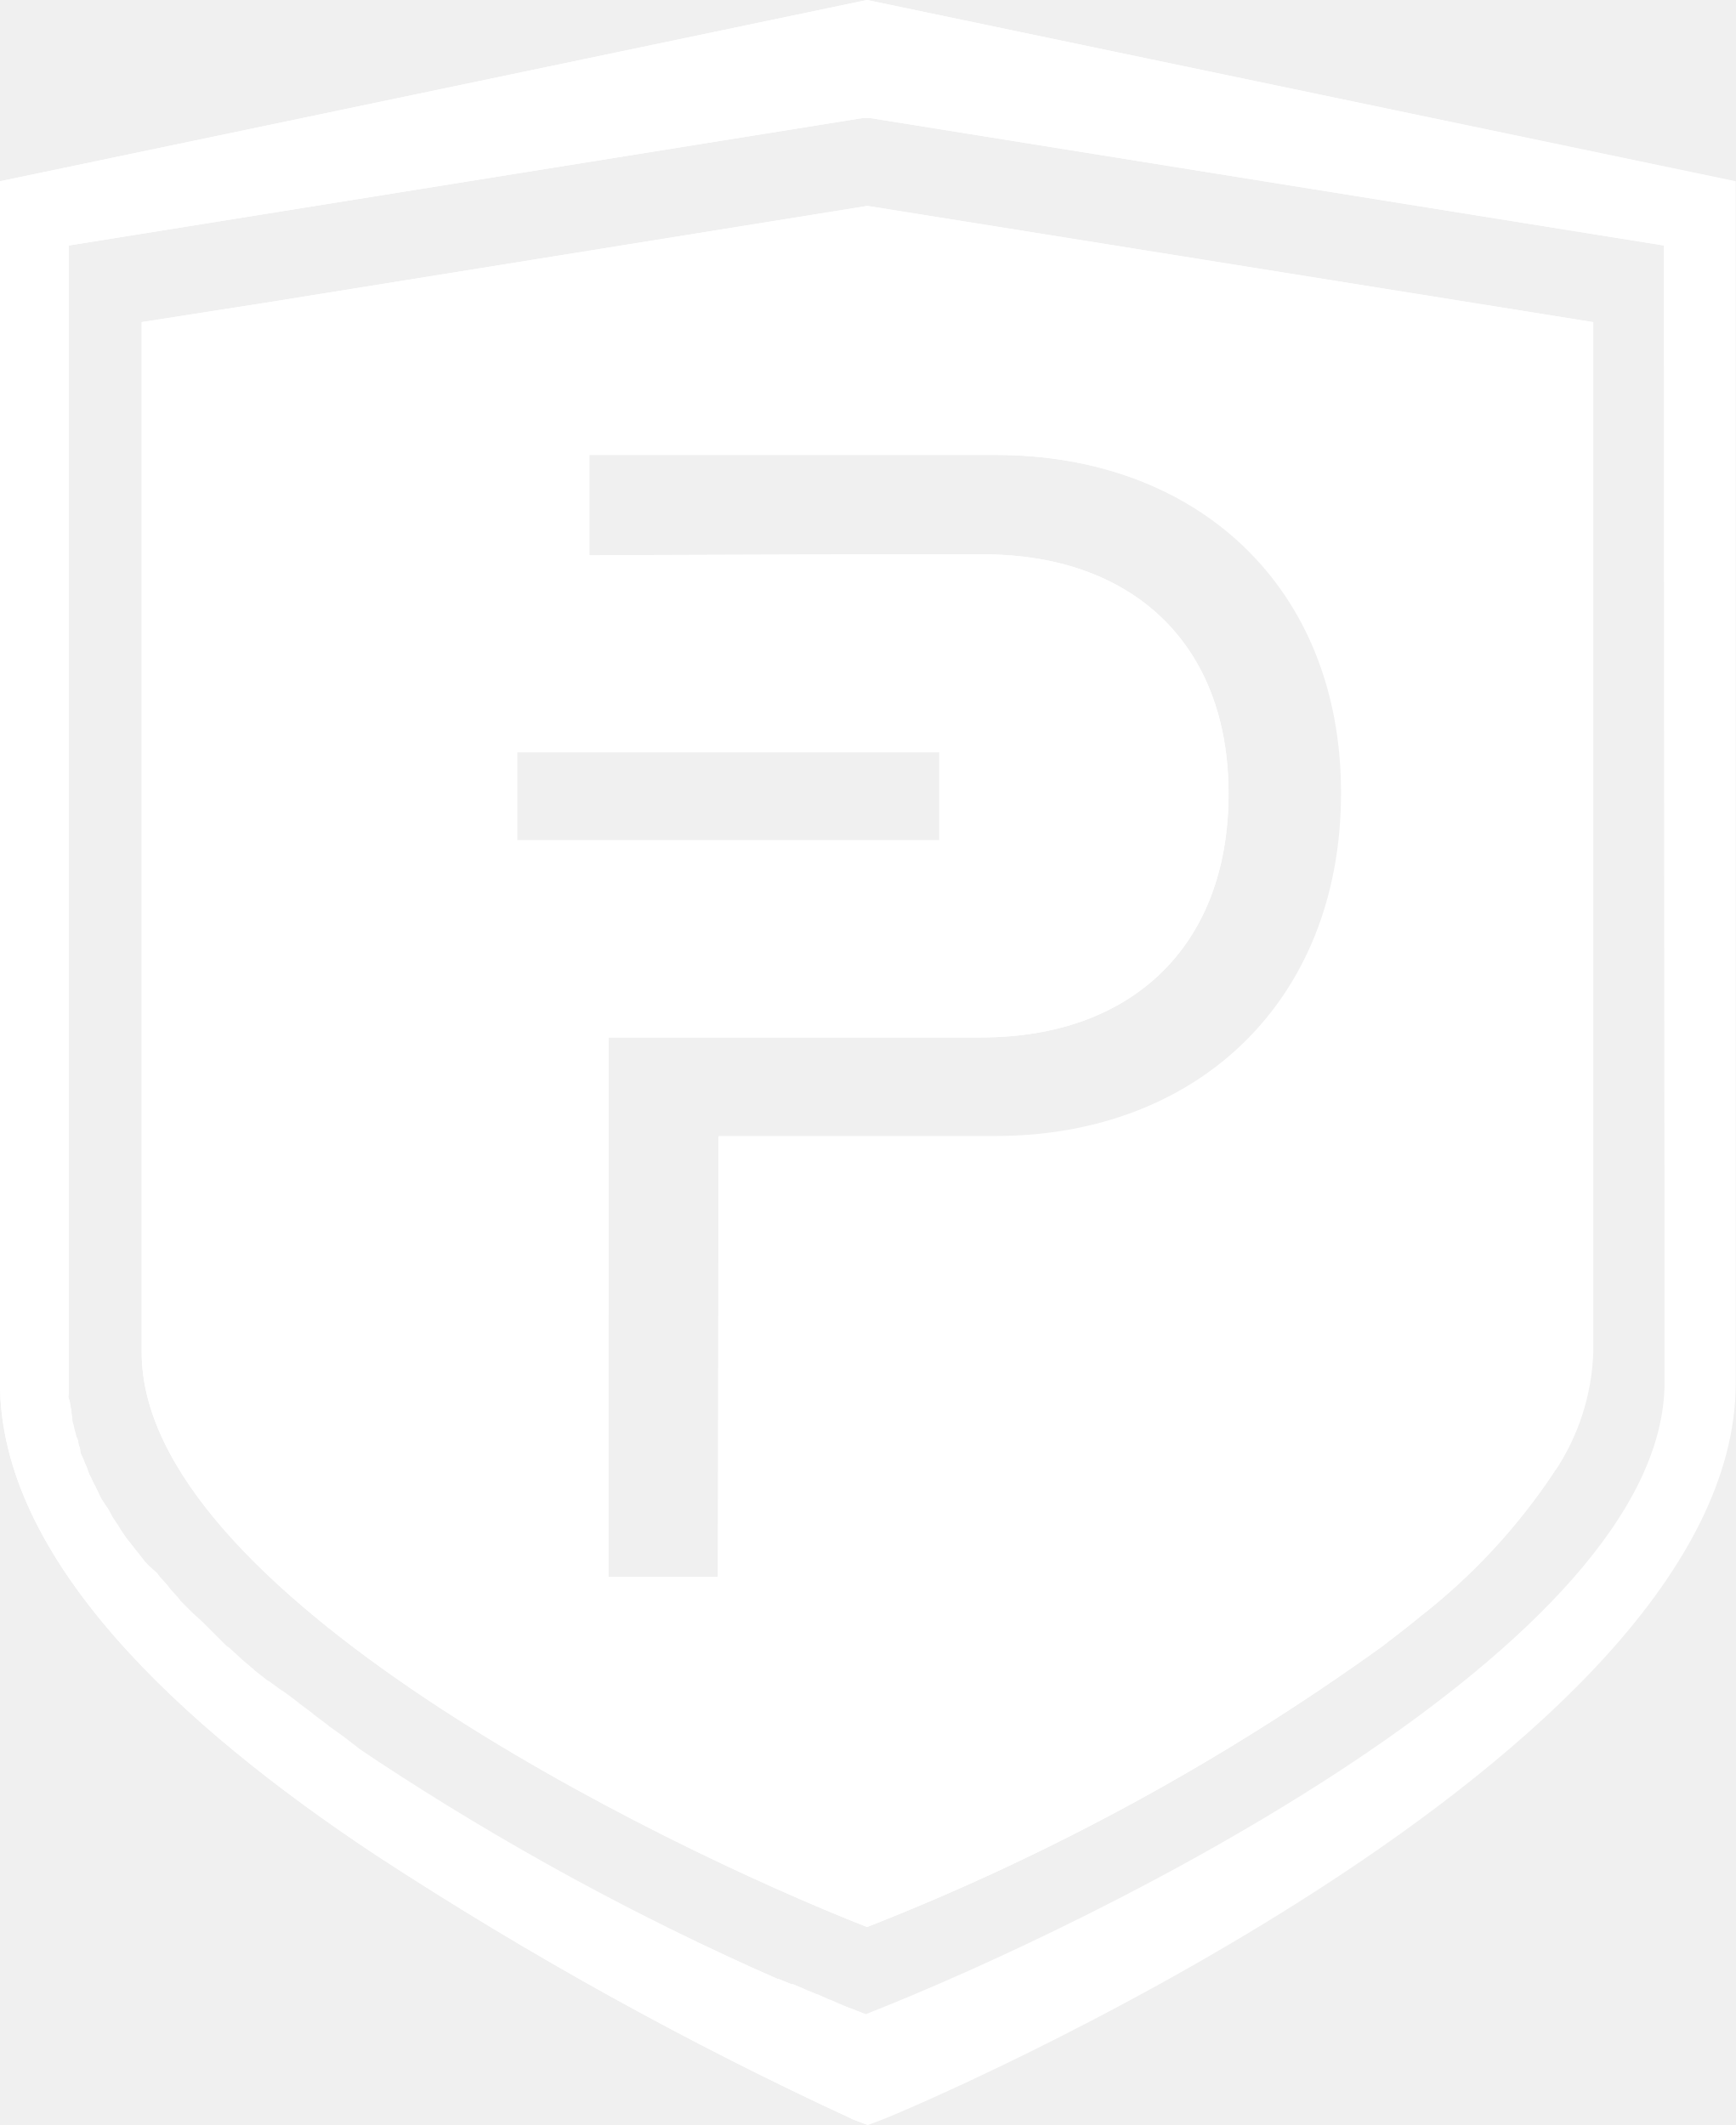
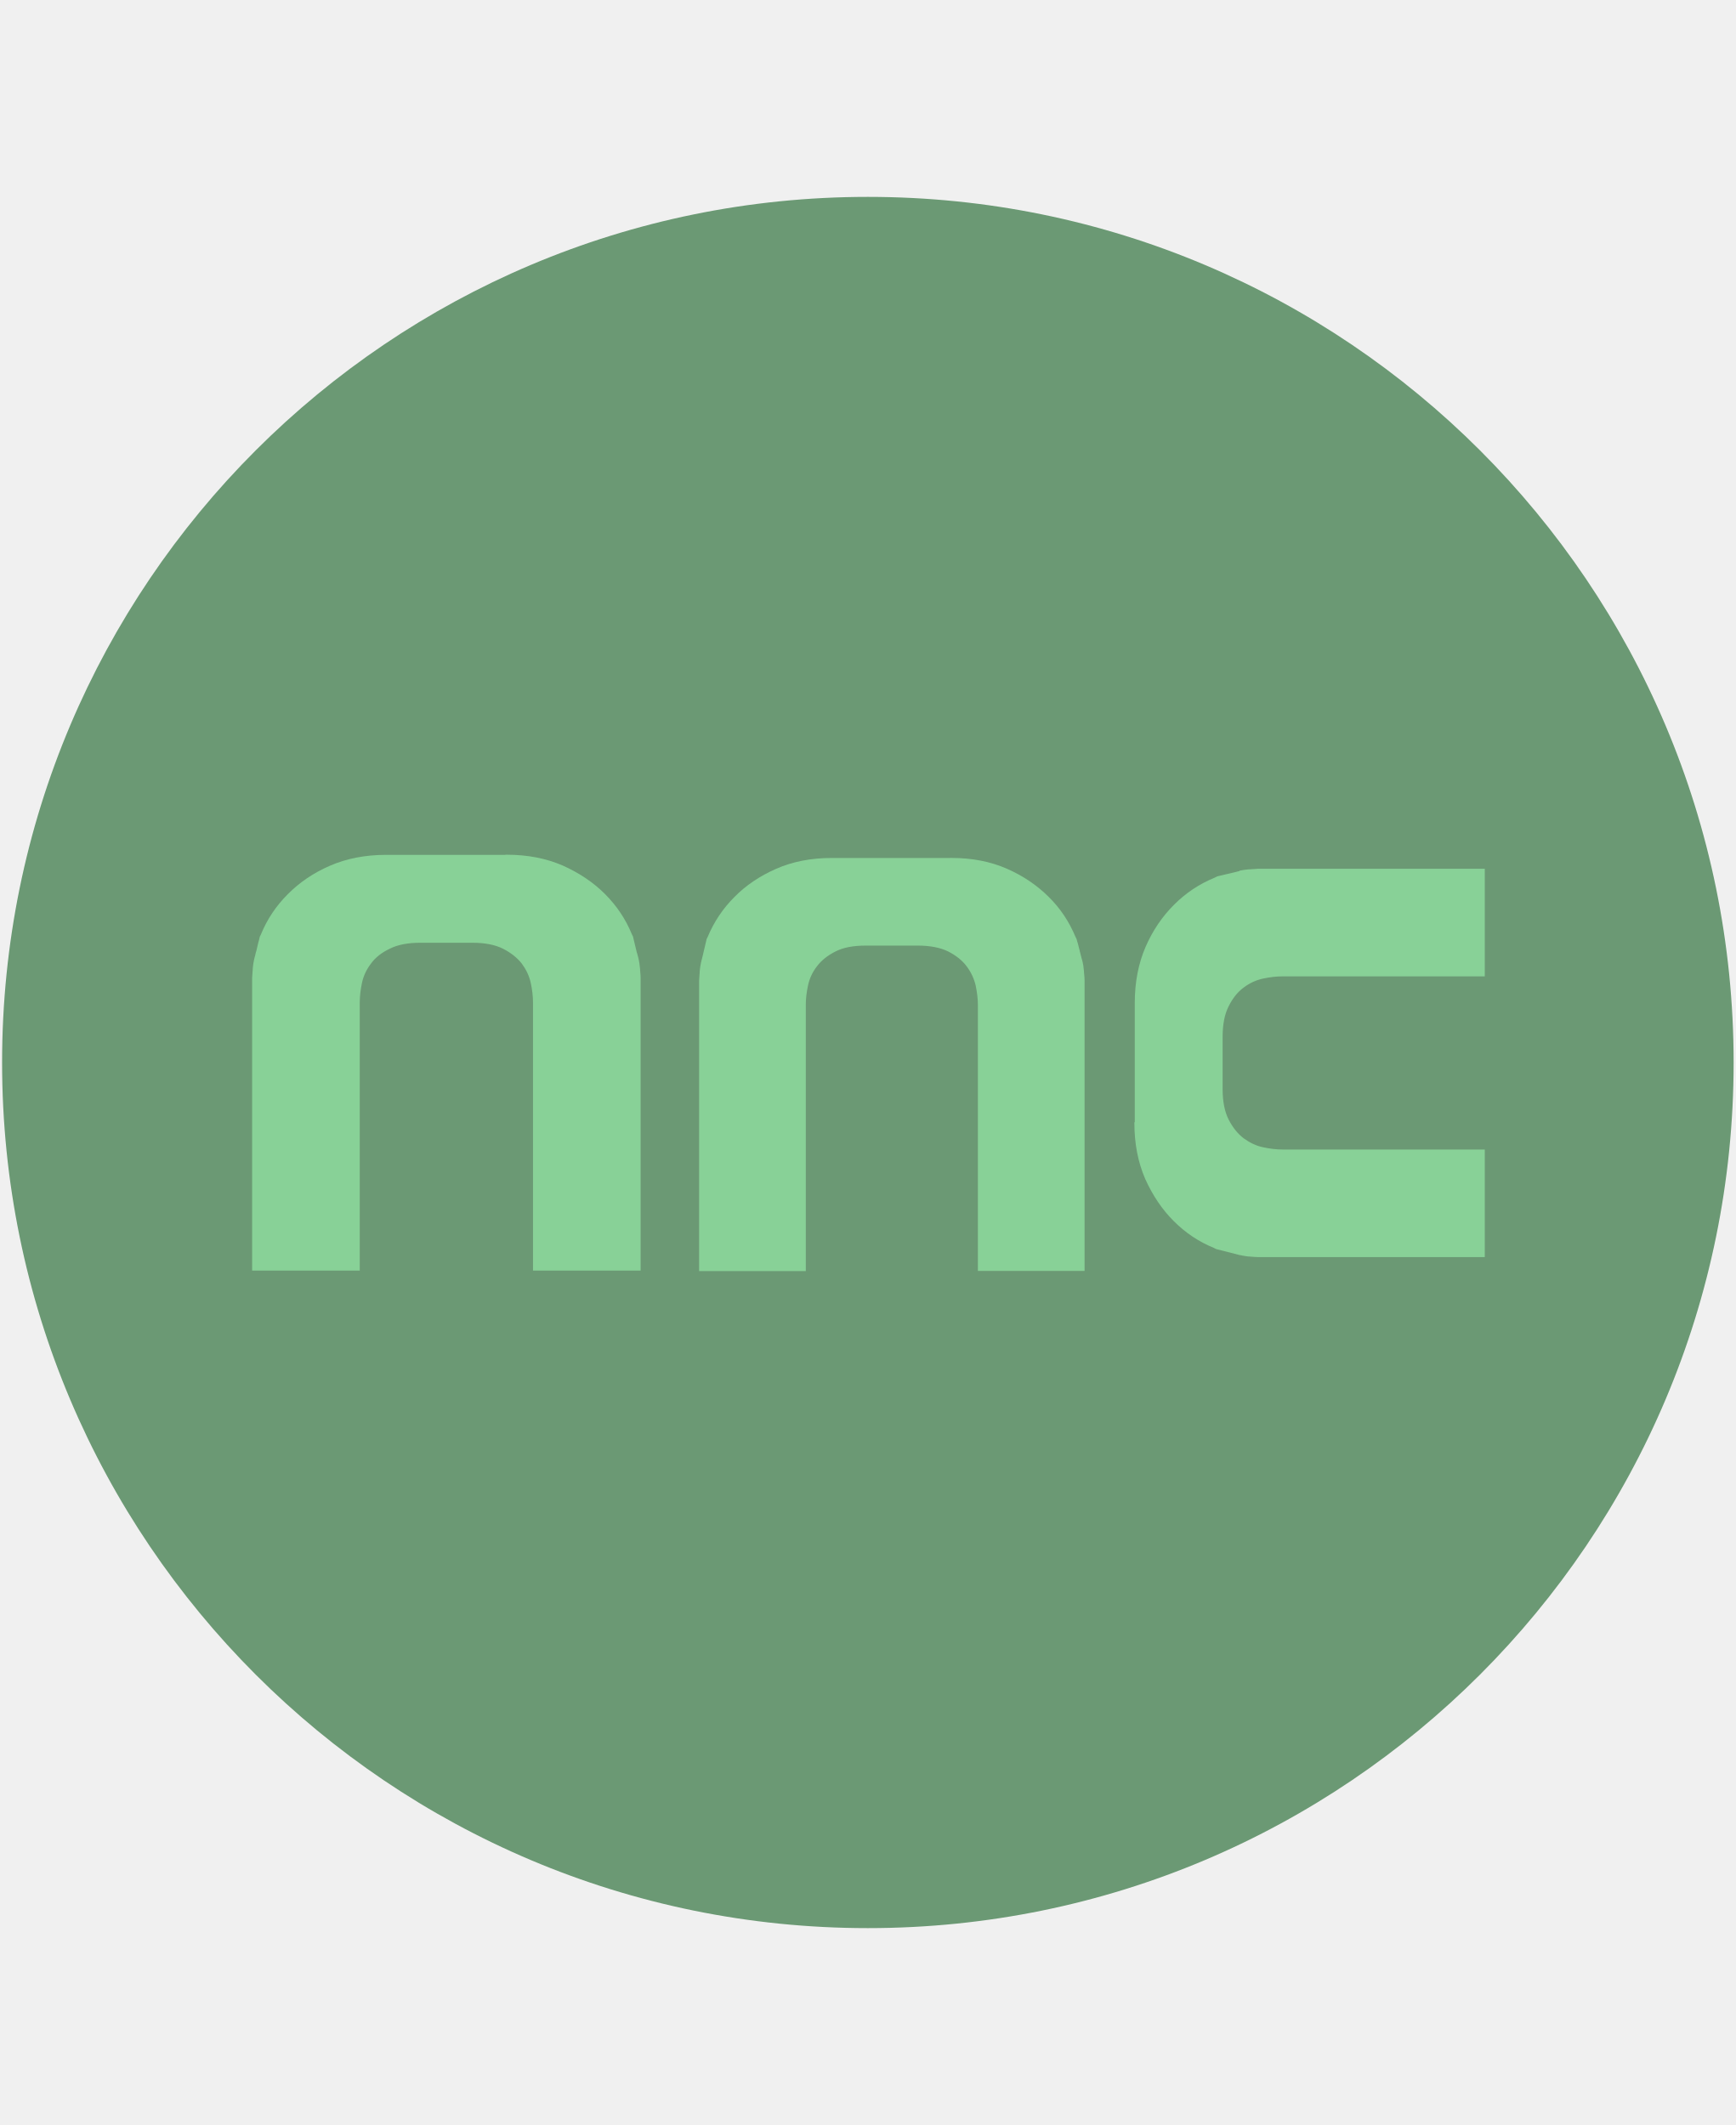
- <svg xmlns="http://www.w3.org/2000/svg" width="49" height="60" viewBox="0 0 49 60">
-   <defs>
-     <style type="text/css">
-             .cls-1{fill:#fff}
-         </style>
-   </defs>
-   <g id="ic_pivx" transform="translate(-4271 -3.715)">
-     <path id="Path_18615" d="M4295.475 3.715L4271 8.833V42.77c0 4.969 5.089 9.664 10.6 13.317a105.238 105.238 0 0 0 13.5 7.478l.4.15.4-.15c.992-.373 24.1-10.211 24.1-20.795V8.833zm22.539 39.055c0 7.4-15.911 15.23-22.539 17.838l-.323-.124-.124-.05-.224-.1-.124-.05-.224-.1-.074-.025-.273-.124-.075-.025-.3-.124-.05-.025-.323-.124h-.024l-.373-.15h-.025a77.919 77.919 0 0 1-11.369-6.161l-.447-.3-.446-.323-.422-.3-.025-.025-.4-.3-.025-.025-.4-.3-.024-.025-.4-.3-.05-.025-.372-.273-.05-.025-.348-.273-.049-.05-.323-.273-.05-.05-.3-.273-.075-.05-.273-.273-.074-.074-.274-.273-.074-.074-.273-.248-.074-.074-.249-.248-.074-.1-.224-.248-.075-.1-.223-.248-.075-.1-.2-.248-.1-.1-.173-.223-.1-.124-.173-.223-.1-.124-.15-.223-.074-.124-.15-.223-.074-.15a1.442 1.442 0 0 0-.124-.2l-.1-.15a.755.755 0 0 1-.1-.2l-.075-.15c-.025-.074-.074-.124-.1-.2a.854.854 0 0 0-.075-.15 1.7 1.7 0 0 1-.074-.2c-.025-.074-.05-.1-.075-.174a1.191 1.191 0 0 0-.075-.174.471.471 0 0 1-.05-.174c0-.05-.05-.124-.05-.174a.453.453 0 0 0-.05-.174c-.024-.05-.024-.1-.05-.174s-.025-.124-.049-.2a.384.384 0 0 1-.025-.15c0-.05-.025-.124-.025-.2s-.024-.1-.024-.15a.924.924 0 0 0-.05-.223c-.025-.074 0-.074 0-.124V10.647l22.417-3.6h.2l22.417 3.6.025 32.124z" class="cls-1" data-name="Path 18615" />
-     <path id="Path_18616" d="M4424.748 197.505l-16.977 2.733-3.5.547v29.093c0 6.733 14.47 13.863 20.477 16.223a66.344 66.344 0 0 0 14.545-7.925c.347-.273.72-.547 1.043-.82a17.266 17.266 0 0 0 3.823-4.124 6.427 6.427 0 0 0 1.066-3.33v-29.117zm-9.878 15.428h11.939v2.485h-11.939zm23.282 1.168c0 5.888-4.1 9.69-9.755 9.69h-7.843v12.422h-3.1v-15.23h10.525c4.219 0 6.974-2.559 6.974-6.882 0-4.273-2.755-6.758-6.925-6.758h-3.277l-7.843.025v-2.832h11.467c5.684 0 9.78 3.677 9.78 9.565" class="cls-1" data-name="Path 18616" transform="translate(-129.272 -187.976)" />
-     <path id="Path_18617" d="M4295.475 3.715L4271 8.833V42.77c0 4.969 5.089 9.664 10.6 13.317a105.276 105.276 0 0 0 13.5 7.478l.4.15v-.045l.349-.132c.993-.373 24.1-10.211 24.1-20.795V8.833zm22.516 39.029c0 7.4-15.911 15.23-22.539 17.838v.007l-.274-.106-.125-.05-.223-.074-.125-.05-.224-.1-.074-.025-.273-.124-.075-.025-.3-.124-.049-.025-.323-.15h-.049l-.372-.15h-.025A77 77 0 0 1 4281.6 53.4l-.446-.3-.447-.348-.422-.3-.024-.025-.4-.3-.024-.025-.4-.3-.026-.025-.4-.3-.049-.025-.373-.273-.05-.025-.348-.273-.049-.048-.323-.273-.05-.05-.3-.273-.074-.05-.273-.273-.075-.074-.273-.273-.075-.074-.273-.248-.074-.074-.248-.248-.075-.1-.224-.248-.074-.1-.224-.248-.074-.1-.224-.2-.1-.1-.174-.223-.1-.124-.174-.223-.1-.124-.151-.223-.074-.124-.15-.223-.074-.124a1.4 1.4 0 0 0-.125-.2l-.1-.15-.1-.2-.074-.15c-.025-.074-.075-.124-.1-.2a.821.821 0 0 0-.075-.15 1.616 1.616 0 0 1-.074-.2c-.025-.074-.05-.1-.075-.174a1.138 1.138 0 0 0-.074-.174.37.37 0 0 1-.05-.174c0-.074-.049-.15-.049-.2a.445.445 0 0 0-.05-.174c-.024-.05-.024-.1-.049-.174s-.025-.124-.049-.2a.359.359 0 0 1-.025-.15c0-.05-.025-.124-.025-.2s-.025-.1-.025-.15a.971.971 0 0 0-.05-.223c-.025-.074 0-.074 0-.124V10.647l22.417-3.6h.2l22.417 3.6z" class="cls-1" data-name="Path 18617" />
-     <path id="Path_18618" d="M4424.773 197.505l-17 2.733-3.5.547v29.093c0 6.733 14.47 13.863 20.477 16.223a66.331 66.331 0 0 0 14.545-7.925c.348-.273.72-.547 1.043-.82a17.259 17.259 0 0 0 3.823-4.124c-2.038-.106-2.021-.119.023-.025a6.42 6.42 0 0 0 1.067-3.33v-29.092zm-9.9 15.428h11.913v2.485h-11.913zm5.659 23.278h-3.1l.025-15.228h10.525c4.219 0 6.974-2.559 6.974-6.882 0-4.273-2.755-6.758-6.925-6.758h-3.278l-7.843.025v-2.832h11.466c5.659 0 9.754 3.7 9.754 9.54 0 5.888-4.07 9.69-9.754 9.69h-7.817z" class="cls-1" data-name="Path 18618" transform="translate(-129.272 -187.976)" />
+ <svg xmlns="http://www.w3.org/2000/svg" version="1.1" id="Layer_1" x="0px" y="0px" width="49px" height="60px" viewBox="0 0 49 60" enable-background="new 0 0 49 60" xml:space="preserve">
+   <g id="Layer_x0020_1">
+     <circle fill="#6B9974" cx="24.5" cy="30" r="24.441" />
+     <g>
+       <path fill="#88D197" d="M26.824,24.225h-0.616h-2.111h-0.616c-0.585,0-1.108,0.103-1.568,0.305    c-0.46,0.202-0.854,0.466-1.18,0.797c-0.326,0.326-0.579,0.704-0.755,1.128l-0.01,0.021l0,0c-0.005,0.005-0.005,0.015-0.011,0.021    l0,0l-0.01,0.021l0,0l-0.004,0.021l0,0c0,0.005-0.005,0.015-0.005,0.021l0,0c0,0.005-0.005,0.016-0.005,0.021l0,0    c0,0.005-0.005,0.015-0.005,0.02l-0.005,0.021l0,0l-0.005,0.021l0,0l-0.005,0.021l0,0l-0.004,0.021l0,0    c0,0.005-0.005,0.015-0.005,0.02l0,0c0,0.005-0.005,0.016-0.005,0.021l0,0l-0.005,0.021l0,0c0,0.005-0.005,0.015-0.005,0.021l0,0    c0,0.005-0.005,0.016-0.005,0.021l0,0l-0.005,0.021l0,0l-0.005,0.021l0,0c0,0.005-0.005,0.016-0.005,0.021l0,0    c0,0.005-0.005,0.016-0.005,0.021l0,0c0,0.005-0.005,0.011-0.005,0.021l0,0l-0.005,0.021l0,0l-0.004,0.021l0,0l-0.005,0.021l0,0    l-0.005,0.021l0,0c0,0.005-0.005,0.01-0.005,0.021l0,0c0,0.005-0.005,0.01-0.005,0.02l-0.005,0.016v0.005l0,0    c0,0.005-0.005,0.01-0.005,0.021l0,0l0,0c-0.005,0.01-0.005,0.025-0.011,0.036l0,0l0,0c0,0.005-0.005,0.011-0.005,0.021l0,0    c0,0.005,0,0.01-0.005,0.021c0,0.005,0,0.015-0.005,0.021l0,0l-0.005,0.021c-0.005,0.021-0.005,0.042-0.011,0.062l0,0l0,0    c0,0.005,0,0.011-0.005,0.021c-0.01,0.057-0.015,0.119-0.021,0.176v0.005l0,0c0,0.005,0,0.01,0,0.021    c0,0.021-0.005,0.036-0.005,0.057v0.005c-0.005,0.052-0.005,0.108-0.011,0.16l0,0c0,0.021,0,0.036,0,0.057v0.005l0,0    c0,0.005,0,0.01,0,0.021l0,0v8.119l0,0h3.012V28.37c0-0.165,0.02-0.346,0.062-0.543c0.042-0.197,0.124-0.378,0.253-0.543    c0.124-0.166,0.3-0.306,0.523-0.419c0.222-0.114,0.507-0.166,0.859-0.166h1.464c0.347,0,0.637,0.057,0.859,0.166    c0.223,0.114,0.397,0.253,0.521,0.419c0.125,0.166,0.208,0.347,0.255,0.543c0.04,0.197,0.062,0.378,0.062,0.543v7.514h3.012l0,0    v-8.119l0,0v-0.021l0,0v-0.005c0-0.021,0-0.036,0-0.057l0,0c0-0.052-0.005-0.108-0.01-0.16v-0.005    c0-0.021-0.006-0.037-0.006-0.057c0-0.005,0-0.01,0-0.021l0,0v-0.005c-0.005-0.057-0.015-0.119-0.02-0.176    c0-0.005,0-0.01-0.006-0.021l0,0l0,0c-0.005-0.02-0.005-0.041-0.01-0.062c0-0.005,0-0.01-0.006-0.021l0,0    c0-0.005-0.005-0.016-0.005-0.021c0-0.005-0.005-0.011-0.005-0.021l0,0c0-0.005-0.006-0.01-0.006-0.021l0,0l0,0    c-0.005-0.011-0.005-0.026-0.011-0.036l0,0l0,0c0-0.005-0.005-0.011-0.005-0.021l0,0V27.03l-0.005-0.016    c0-0.005-0.005-0.01-0.005-0.02l0,0l-0.006-0.021l0,0l-0.005-0.021l0,0l-0.006-0.021l0,0l-0.005-0.021l0,0    c0-0.005-0.005-0.016-0.005-0.021l0,0l-0.006-0.021l0,0c0-0.005-0.004-0.011-0.004-0.021l0,0c0-0.004-0.005-0.015-0.005-0.021l0,0    l-0.006-0.021l0,0l-0.005-0.021l0,0l-0.006-0.021l0,0c0-0.005-0.005-0.016-0.005-0.021l0,0l-0.005-0.021l0,0l-0.005-0.021l0,0    c0-0.005-0.006-0.015-0.006-0.02l0,0l-0.005-0.021l0,0c0-0.005-0.006-0.016-0.006-0.021l0,0l-0.005-0.021l0,0L30.415,26.6    l-0.005-0.02l0,0c0-0.005-0.006-0.016-0.006-0.021l0,0l-0.005-0.021l0,0c0-0.005-0.006-0.016-0.006-0.021l0,0    c-0.005-0.005-0.005-0.016-0.01-0.021l0,0c-0.005-0.005-0.005-0.016-0.01-0.021l0,0l-0.011-0.021    c-0.176-0.424-0.424-0.802-0.755-1.128c-0.327-0.326-0.72-0.595-1.181-0.797c-0.46-0.202-0.983-0.305-1.568-0.305H26.824z     M19.77,27.112c0,0.005,0,0.016-0.005,0.021L19.77,27.112z" />
+     </g>
+     <g>
+       <path fill="#88D197" d="M14.269,24.137h-0.621h-2.126H10.9c-0.59,0-1.118,0.104-1.583,0.306c-0.466,0.201-0.86,0.471-1.19,0.802    c-0.332,0.331-0.585,0.709-0.761,1.139l-0.01,0.021l0,0c-0.005,0.005-0.005,0.016-0.011,0.021l0,0l-0.01,0.02l0,0L7.33,26.466l0,0    c0,0.005-0.005,0.015-0.005,0.021l0,0c0,0.005-0.005,0.015-0.005,0.021l0,0c0,0.005-0.005,0.016-0.005,0.021l-0.005,0.021l0,0    l-0.005,0.021l0,0L7.298,26.59l0,0l-0.005,0.02l0,0c0,0.005-0.005,0.016-0.005,0.021l0,0c0,0.005-0.005,0.016-0.005,0.021l0,0    l-0.005,0.021l0,0c0,0.005-0.005,0.016-0.005,0.021l0,0c0,0.005-0.005,0.015-0.005,0.021l0,0l-0.005,0.021l0,0l-0.004,0.02l0,0    c0,0.005-0.005,0.016-0.005,0.021l0,0c0,0.005-0.005,0.016-0.005,0.021l0,0c0,0.005-0.005,0.015-0.005,0.02l0,0l-0.005,0.021l0,0    l-0.005,0.02l0,0L7.226,26.88l0,0L7.221,26.9l0,0c0,0.005-0.005,0.01-0.005,0.021l0,0c0,0.005-0.005,0.016-0.005,0.021    l-0.004,0.015v0.005l0,0c0,0.005-0.005,0.011-0.005,0.021l0,0l0,0c-0.005,0.011-0.005,0.026-0.011,0.036l0,0l0,0    c0,0.005-0.005,0.011-0.005,0.021l0,0c0,0.005-0.005,0.01-0.005,0.021c0,0.005-0.005,0.015-0.005,0.021l0,0l-0.005,0.021    c-0.005,0.02-0.005,0.041-0.011,0.062l0,0l0,0c0,0.005,0,0.01-0.005,0.021c-0.01,0.057-0.015,0.119-0.021,0.176v0.005l0,0    c0,0.005,0,0.01,0,0.021c0,0.021-0.005,0.037-0.005,0.057v0.005c-0.005,0.052-0.005,0.108-0.011,0.161l0,0    c0,0.021,0,0.036,0,0.057v0.005l0,0c0,0.005,0,0.01,0,0.021l0,0v8.182l0,0h3.038v-7.571c0-0.171,0.021-0.352,0.062-0.549    s0.125-0.378,0.254-0.548c0.124-0.171,0.3-0.311,0.528-0.419c0.222-0.114,0.512-0.17,0.864-0.17h1.475    c0.352,0,0.641,0.057,0.864,0.17c0.223,0.114,0.398,0.254,0.528,0.419c0.124,0.17,0.212,0.352,0.253,0.548    c0.042,0.197,0.063,0.378,0.063,0.549v7.571h3.038l0,0v-8.182l0,0v-0.021l0,0v-0.005c0-0.021,0-0.036,0-0.057l0,0    c0-0.052-0.005-0.109-0.01-0.161v-0.005c0-0.02-0.005-0.036-0.005-0.057c0-0.005,0-0.011,0-0.021l0,0v-0.005    c-0.005-0.057-0.015-0.119-0.021-0.176c0-0.005,0-0.01-0.005-0.021l0,0l0,0c-0.005-0.021-0.005-0.042-0.011-0.062    c0-0.005,0-0.011-0.005-0.021l0,0c0-0.005-0.004-0.015-0.004-0.021c0-0.005-0.005-0.01-0.005-0.021l0,0    c0-0.005-0.005-0.01-0.005-0.021l0,0l0,0c-0.005-0.01-0.005-0.025-0.011-0.036l0,0l0,0c0-0.005-0.005-0.01-0.005-0.021l0,0v-0.005    l-0.005-0.015c0-0.005-0.005-0.011-0.005-0.021l0,0L17.979,26.9l0,0l-0.005-0.021l0,0l-0.005-0.021l0,0l-0.005-0.02l0,0    c0-0.005-0.005-0.016-0.005-0.021l0,0l-0.005-0.02l0,0c0-0.005-0.005-0.016-0.005-0.021l0,0c0-0.005-0.005-0.016-0.005-0.021l0,0    l-0.005-0.02l0,0l-0.005-0.021l0,0l-0.005-0.021l0,0c0-0.005-0.005-0.016-0.005-0.021l0,0l-0.005-0.021l0,0l-0.005-0.021l0,0    c0-0.005-0.005-0.015-0.005-0.021l0,0l-0.005-0.02l0,0c0-0.005-0.005-0.016-0.005-0.021l0,0l-0.005-0.021l0,0l-0.005-0.021    l-0.005-0.021l0,0c0-0.005-0.005-0.016-0.005-0.021l0,0l-0.005-0.021l0,0c0-0.005-0.005-0.016-0.005-0.021l0,0    c-0.005-0.005-0.005-0.015-0.01-0.02l0,0c-0.005-0.005-0.005-0.016-0.011-0.021l0,0l-0.01-0.021    c-0.176-0.43-0.43-0.808-0.761-1.139s-0.729-0.595-1.19-0.802c-0.466-0.202-0.994-0.306-1.583-0.306H14.269z M7.164,27.045    c0,0.005-0.005,0.016-0.005,0.021L7.164,27.045z" />
+     </g>
+     <g>
+       <path fill="#88D197" d="M32.035,31.687v-0.62v-2.127v-0.621c0-0.59,0.104-1.118,0.305-1.583c0.202-0.466,0.472-0.859,0.803-1.19    s0.708-0.584,1.139-0.761l0.021-0.01l0,0c0.005-0.005,0.016-0.005,0.021-0.01l0,0l0.021-0.011l0,0l0.021-0.01l0,0    c0.005,0,0.016-0.005,0.021-0.005l0,0c0.005-0.005,0.015-0.005,0.021-0.005l0,0c0.005,0,0.016-0.005,0.021-0.005l0.021-0.005l0,0    l0.021-0.005l0,0l0.021-0.005l0,0l0.021-0.005l0,0c0.005,0,0.016-0.005,0.021-0.005l0,0c0.006,0,0.016-0.005,0.02-0.005l0,0    l0.021-0.005l0,0c0.006,0,0.016-0.005,0.021-0.005l0,0c0.006,0,0.017-0.005,0.021-0.005l0,0l0.021-0.005l0,0l0.021-0.004l0,0    c0.005,0,0.016-0.005,0.021-0.005l0,0c0.005,0,0.016-0.005,0.021-0.005l0,0c0.006,0,0.016-0.005,0.021-0.005l0,0l0.021-0.005l0,0    l0.021-0.005l0,0l0.021-0.005l0,0l0.021-0.005l0,0c0.005,0,0.01-0.005,0.021-0.005l0,0c0.005,0,0.011-0.005,0.021-0.005    l0.015-0.005h0.006l0,0c0.005,0,0.01-0.005,0.021-0.005l0,0l0,0c0.011-0.005,0.026-0.005,0.036-0.01l0,0l0,0    c0.006,0,0.011-0.005,0.021-0.005l0,0c0.005,0,0.011-0.005,0.02-0.005c0.005,0,0.016-0.005,0.021-0.005l0,0L35,24.582    c0.021-0.005,0.042-0.005,0.062-0.01l0,0l0,0c0.005,0,0.011,0,0.021-0.005c0.057-0.01,0.119-0.015,0.176-0.021h0.005l0,0    c0.005,0,0.011,0,0.021,0c0.021,0,0.036-0.005,0.058-0.005h0.005c0.052-0.005,0.109-0.005,0.16-0.011l0,0c0.021,0,0.036,0,0.058,0    h0.005l0,0c0.006,0,0.01,0,0.021,0l0,0h6.324v3.038h-5.709c-0.17,0-0.351,0.02-0.548,0.062c-0.196,0.042-0.378,0.124-0.549,0.253    c-0.17,0.124-0.31,0.3-0.424,0.528c-0.114,0.222-0.171,0.512-0.171,0.864v1.475c0,0.352,0.057,0.641,0.171,0.863    s0.254,0.398,0.424,0.528c0.171,0.124,0.353,0.212,0.549,0.253c0.197,0.042,0.378,0.063,0.548,0.063h5.709v3.037H35.59l0,0h-0.021    l0,0h-0.005c-0.021,0-0.036,0-0.058,0l0,0c-0.051,0-0.108-0.005-0.16-0.01h-0.005c-0.021,0-0.036-0.005-0.058-0.005    c-0.005,0-0.01,0-0.021,0l0,0h-0.005c-0.057-0.005-0.119-0.016-0.176-0.026c-0.006,0-0.011,0-0.021-0.005l0,0l0,0    c-0.02-0.005-0.04-0.005-0.062-0.011c-0.006,0-0.011,0-0.021-0.005l0,0c-0.006,0-0.017,0-0.021-0.005    c-0.005,0-0.009-0.006-0.02-0.006l0,0c-0.006,0-0.011-0.004-0.021-0.004l0,0l0,0c-0.01-0.006-0.025-0.006-0.036-0.012l0,0l0,0    c-0.005,0-0.011-0.004-0.021-0.004l0,0h-0.006l-0.015-0.006c-0.005,0-0.016-0.006-0.021-0.006l0,0l-0.021-0.004l0,0l-0.021-0.006    l0,0l-0.021-0.005l0,0l-0.021-0.005l0,0c-0.005,0-0.01-0.006-0.021-0.006l0,0l-0.021-0.005l0,0c-0.005,0-0.016-0.005-0.021-0.005    l0,0c-0.005,0-0.016-0.006-0.021-0.006l0,0l-0.021-0.005l0,0l-0.021-0.005l0,0l-0.021-0.006l0,0c-0.005,0-0.015-0.005-0.021-0.005    l0,0l-0.021-0.005l0,0l-0.02-0.005l0,0c-0.005,0-0.016-0.005-0.021-0.005l0,0l-0.021-0.006l0,0c-0.005,0-0.016-0.006-0.021-0.006    l0,0l-0.021-0.005l0,0l-0.021-0.005l-0.021-0.005l0,0c-0.006,0-0.016-0.005-0.021-0.005l0,0l-0.021-0.006l0,0    c-0.005,0-0.016-0.005-0.021-0.005l0,0c-0.006-0.005-0.016-0.005-0.021-0.011l0,0c-0.005-0.004-0.016-0.004-0.021-0.01l0,0    l-0.021-0.011c-0.431-0.175-0.808-0.429-1.139-0.761c-0.331-0.331-0.595-0.729-0.803-1.189c-0.201-0.467-0.305-0.988-0.305-1.584    V31.687z M34.943,24.582c0.006,0,0.015-0.005,0.02-0.005L34.943,24.582z" />
+     </g>
  </g>
</svg>
